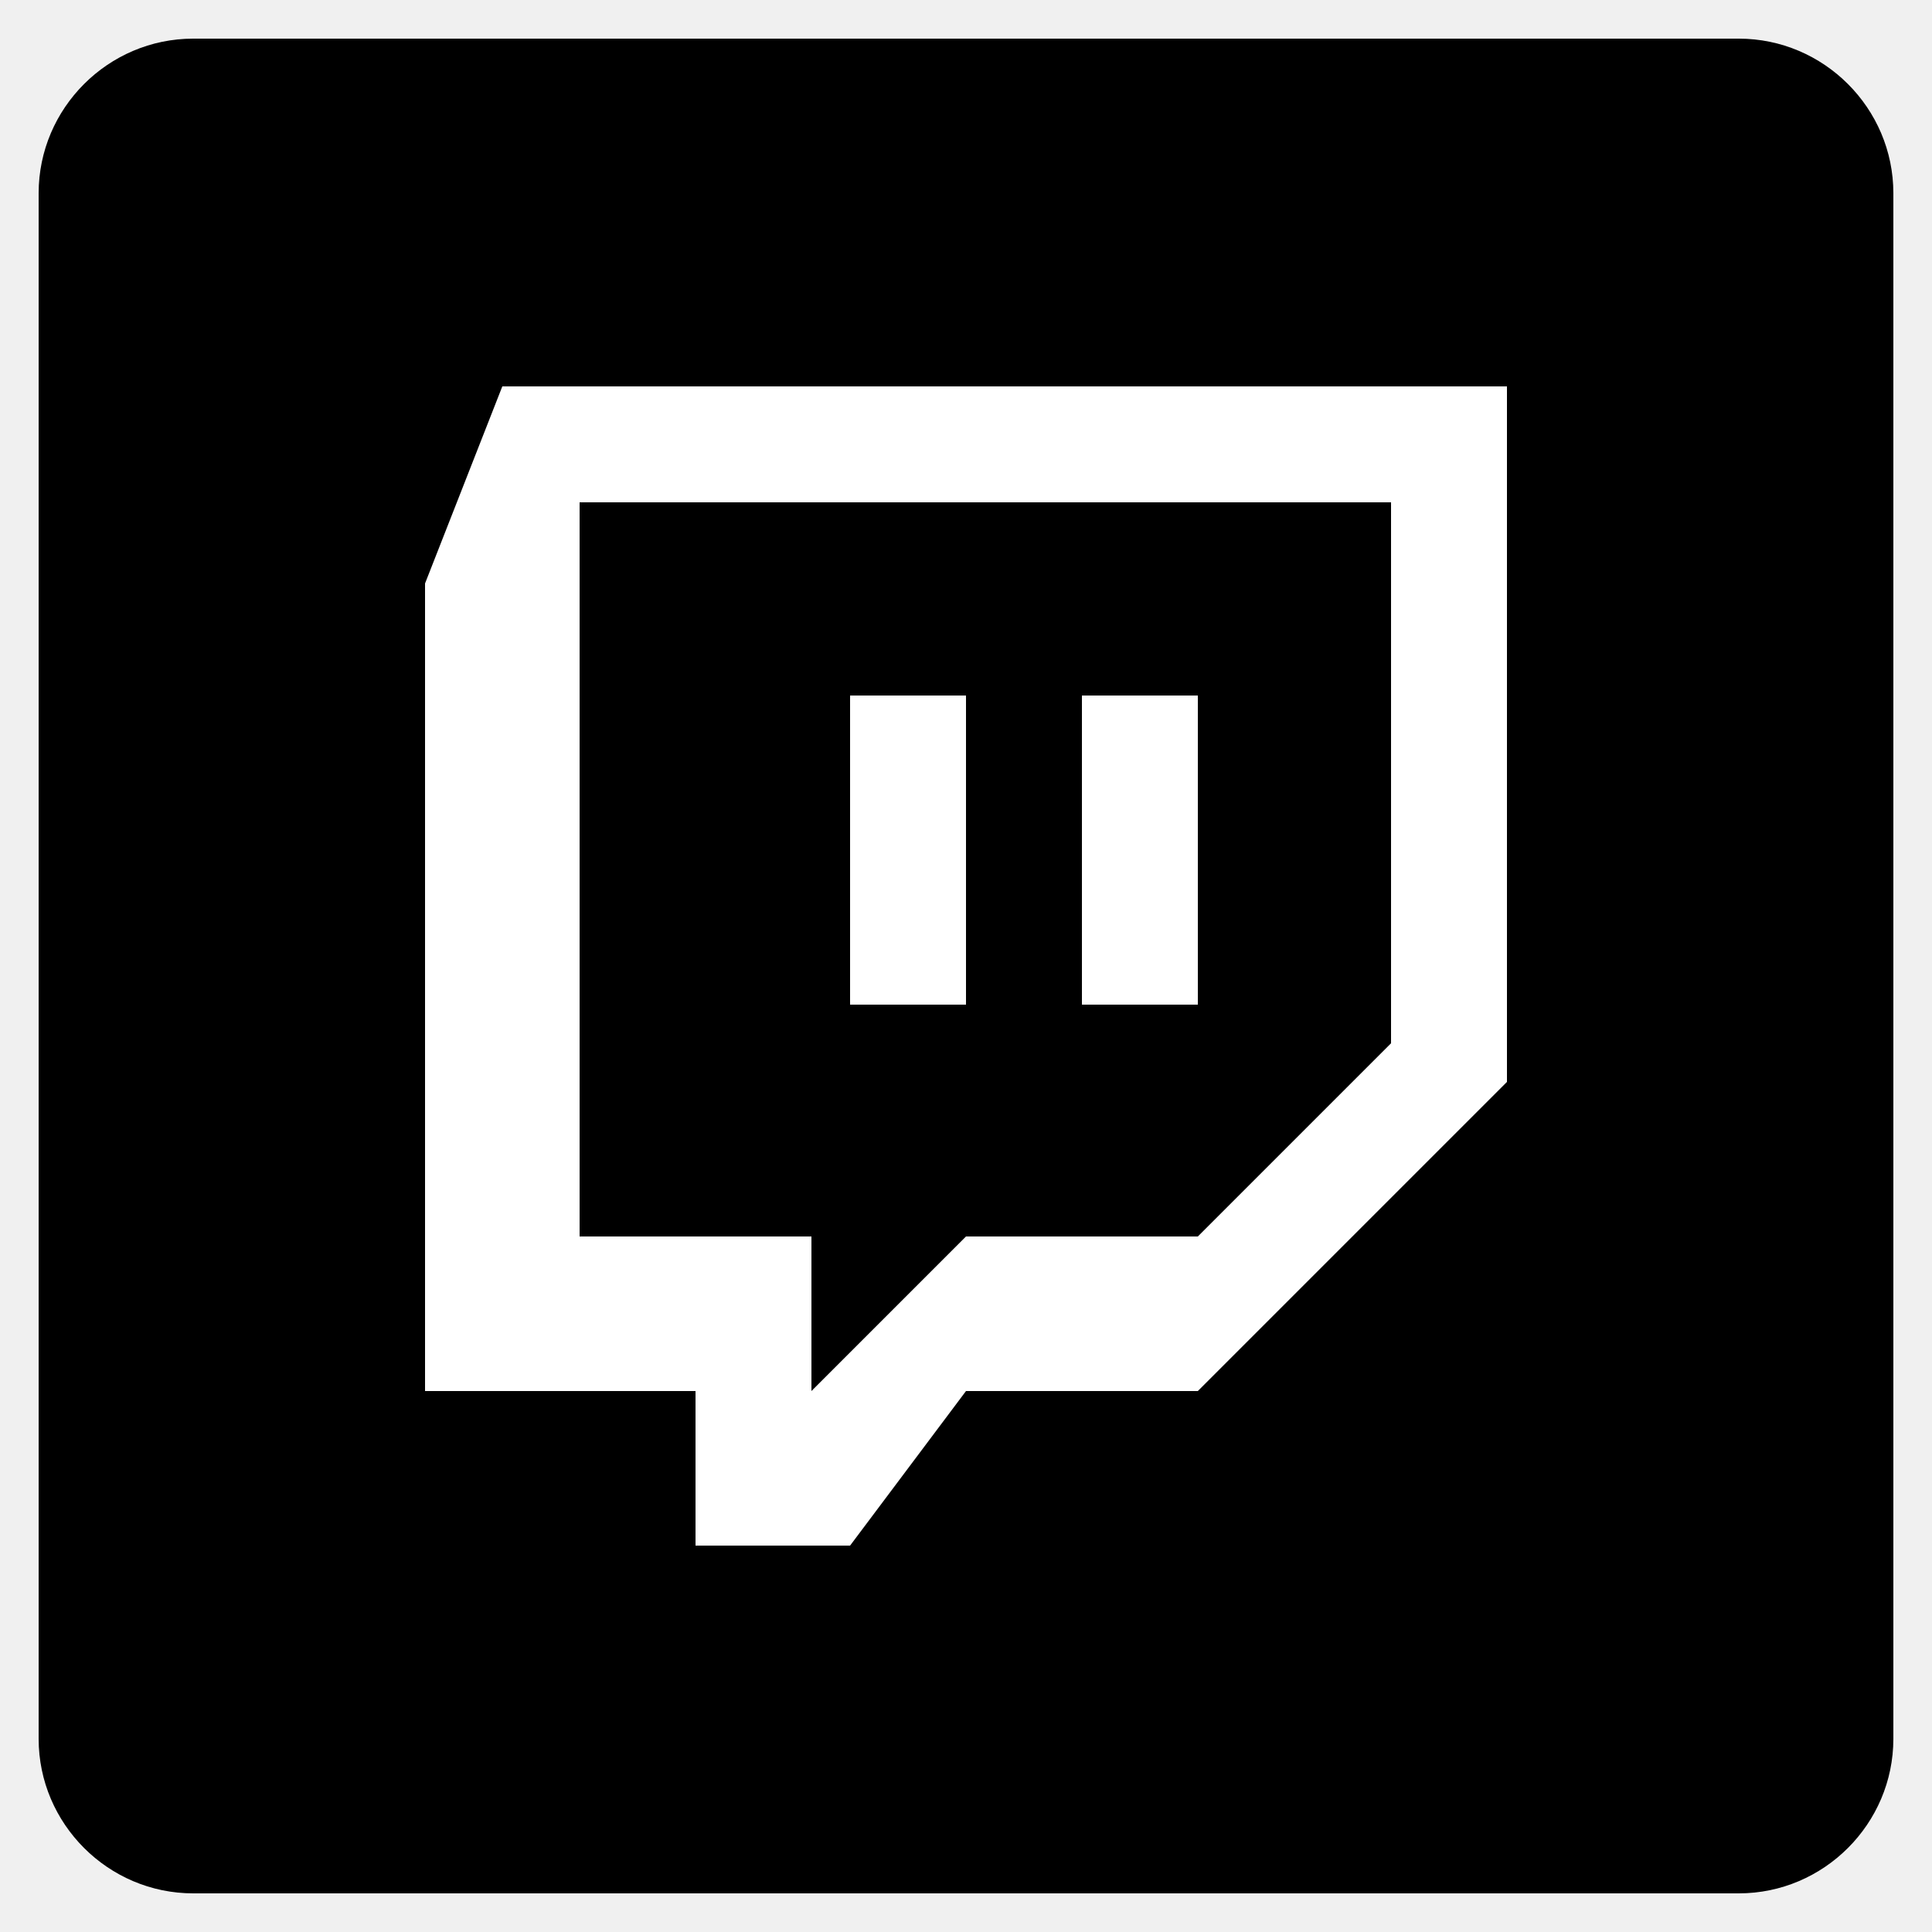
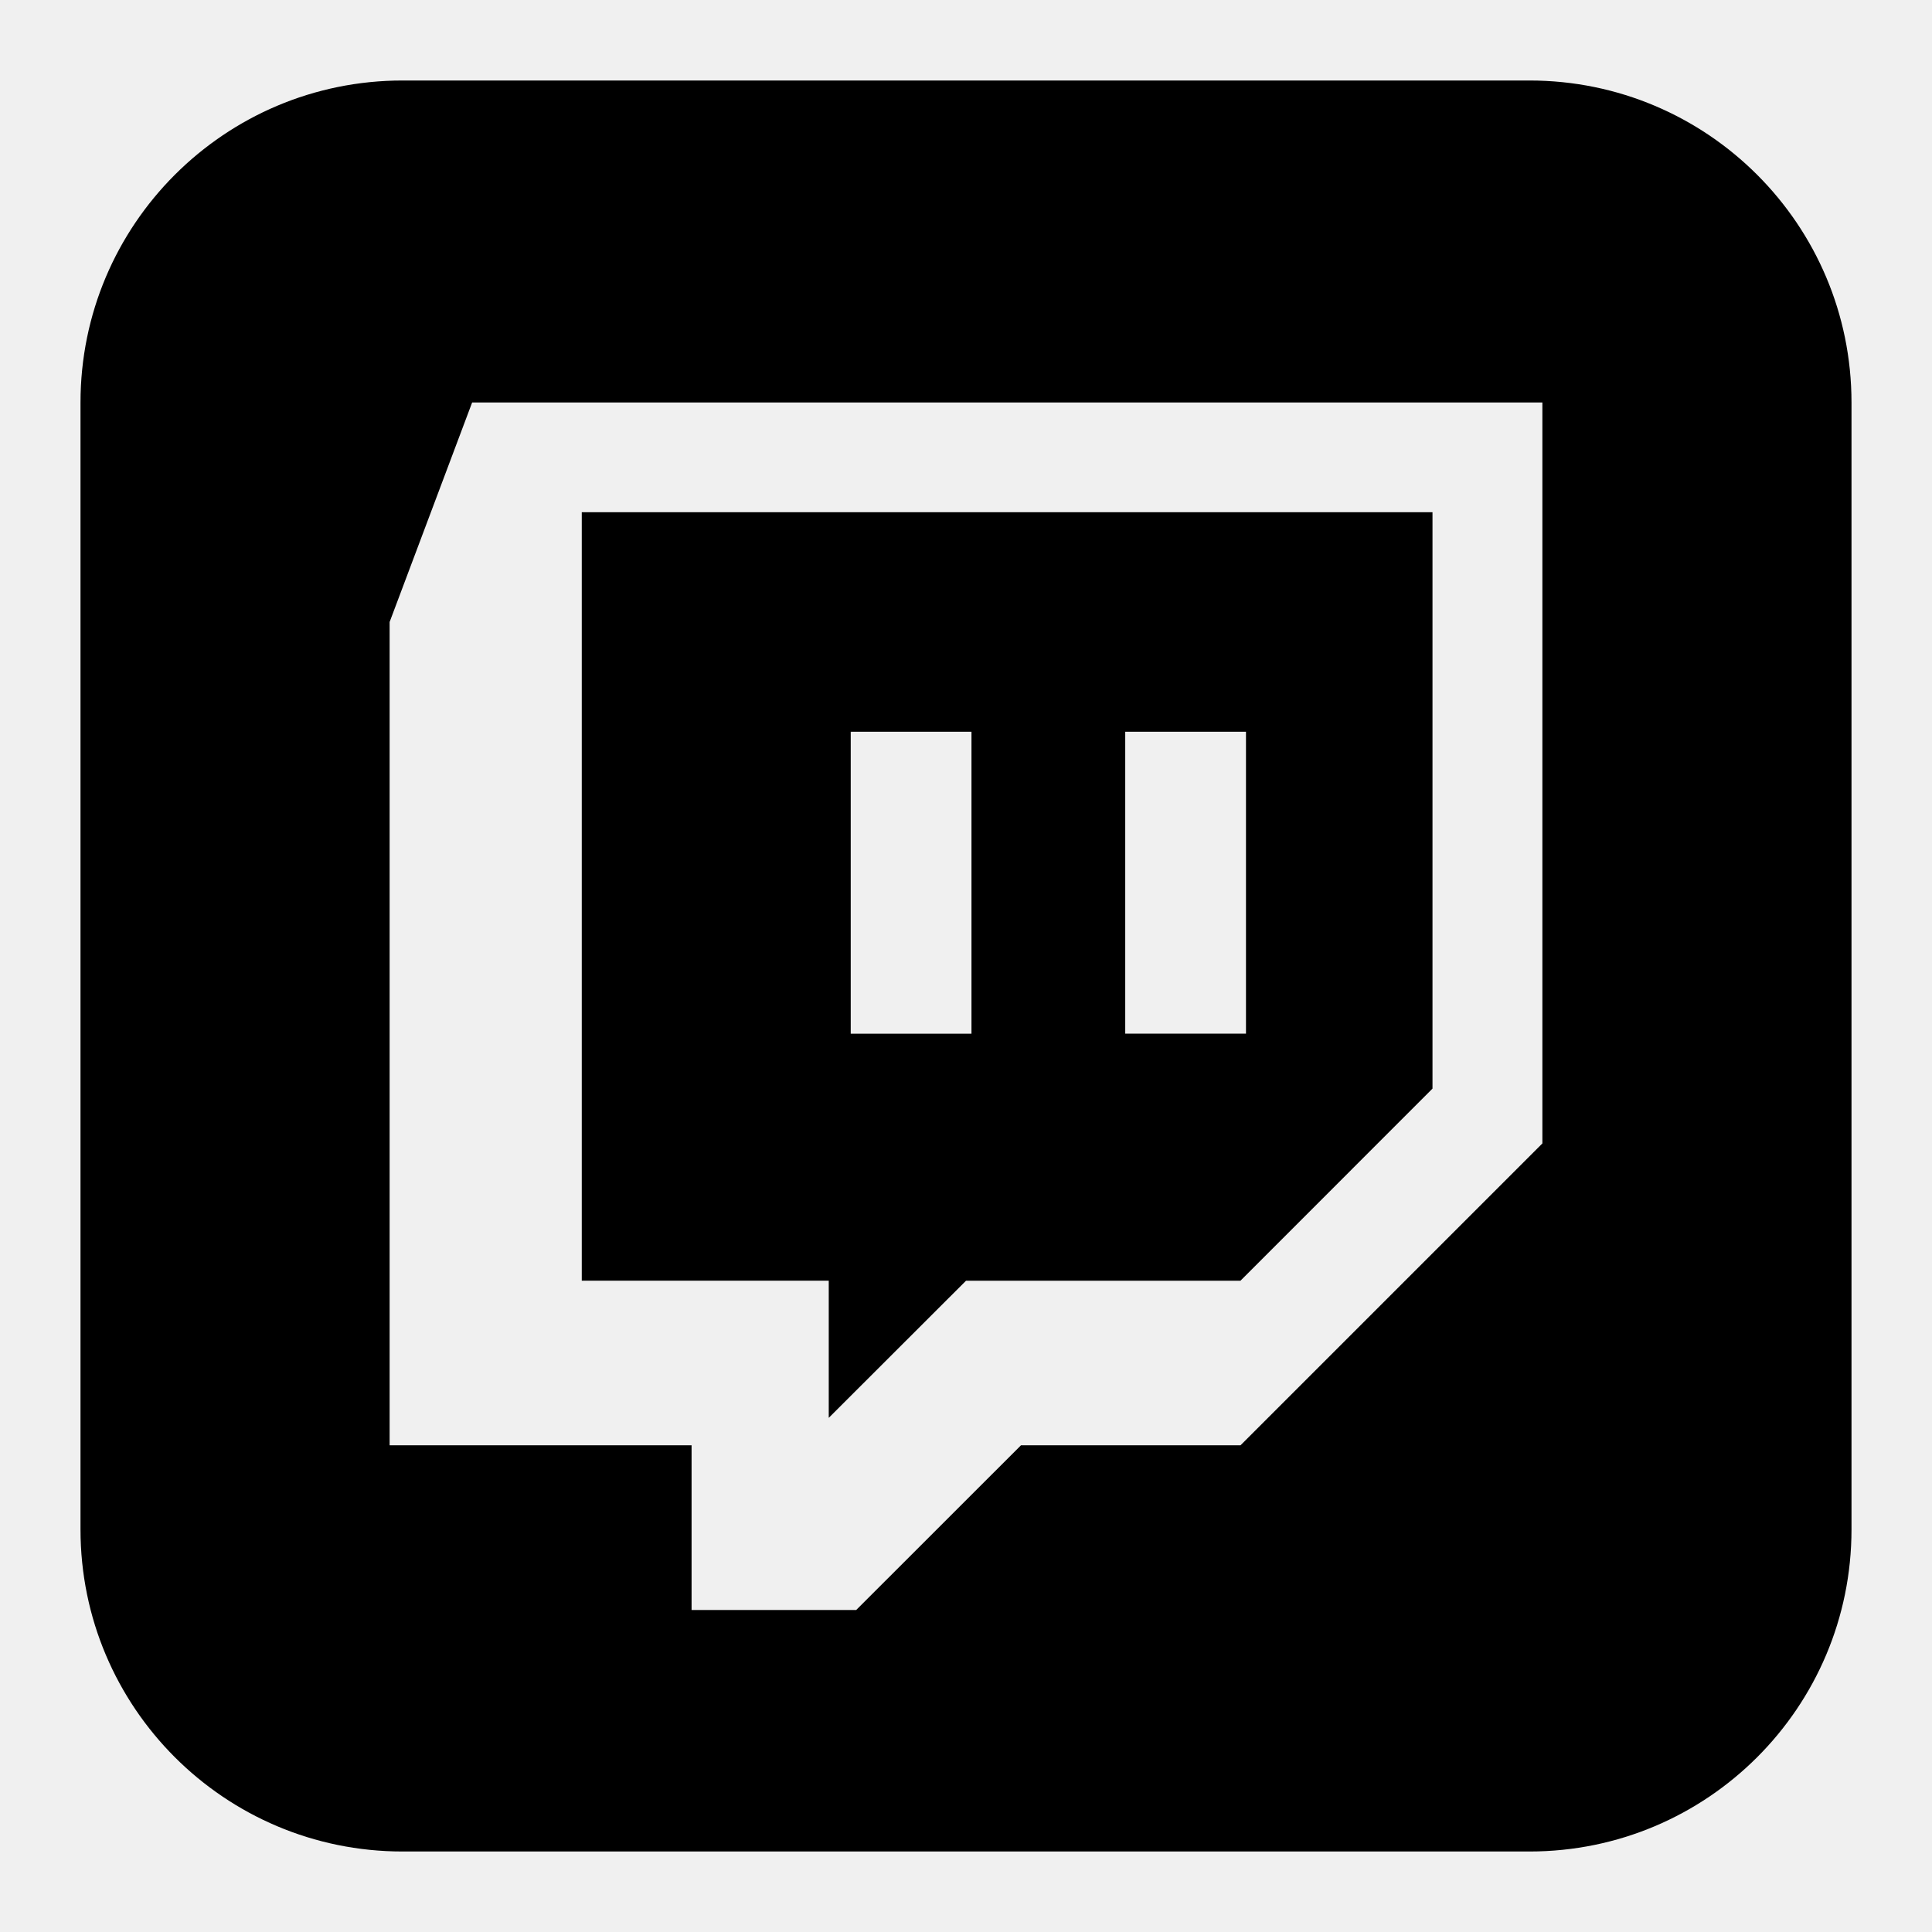
- <svg xmlns="http://www.w3.org/2000/svg" xml:space="preserve" viewBox="0 0 50 50">
-   <path d="M45 1H5C2.8 1 1 2.8 1 5v40c0 2.2 1.8 4 4 4h40c2.2 0 4-1.8 4-4V5c0-2.2-1.8-4-4-4z" />
-   <g fill="#FFF">
-     <path d="M31 36h-6l-3 4h-4v-4h-7V15.1l2-5.1h26v18l-8 8zm5-9V13H15v19h6v4l4-4h6l5-5z" />
-     <path d="M28 18h3v8h-3zM22 18h3v8h-3z" />
-   </g>
+ <svg xmlns="http://www.w3.org/2000/svg" fill="none" viewBox="0 0 24 24" id="Twitch-Logo--Streamline-Logos-Block" height="24" width="24">
+   <path fill="#000000" fill-rule="evenodd" d="M5 1a4 4 0 0 0 -4 4v14a4 4 0 0 0 4 4h14a4 4 0 0 0 4 -4V5a4 4 0 0 0 -4 -4H5Zm-0.16 6.727L5.865 5H19.16v9.204l-3.75 3.75h-2.727L10.636 20H8.591v-2.046H4.84V7.727Zm12.955 -1.364H7.227v9.546h3.068v1.704L12 15.91h3.409l2.386 -2.387v-7.16Zm-7.227 2.728v3.75h1.5V9.09h-1.5Zm3.41 3.75V9.09h1.5v3.75h-1.5Z" clip-rule="evenodd" stroke-width="1" />
</svg>
